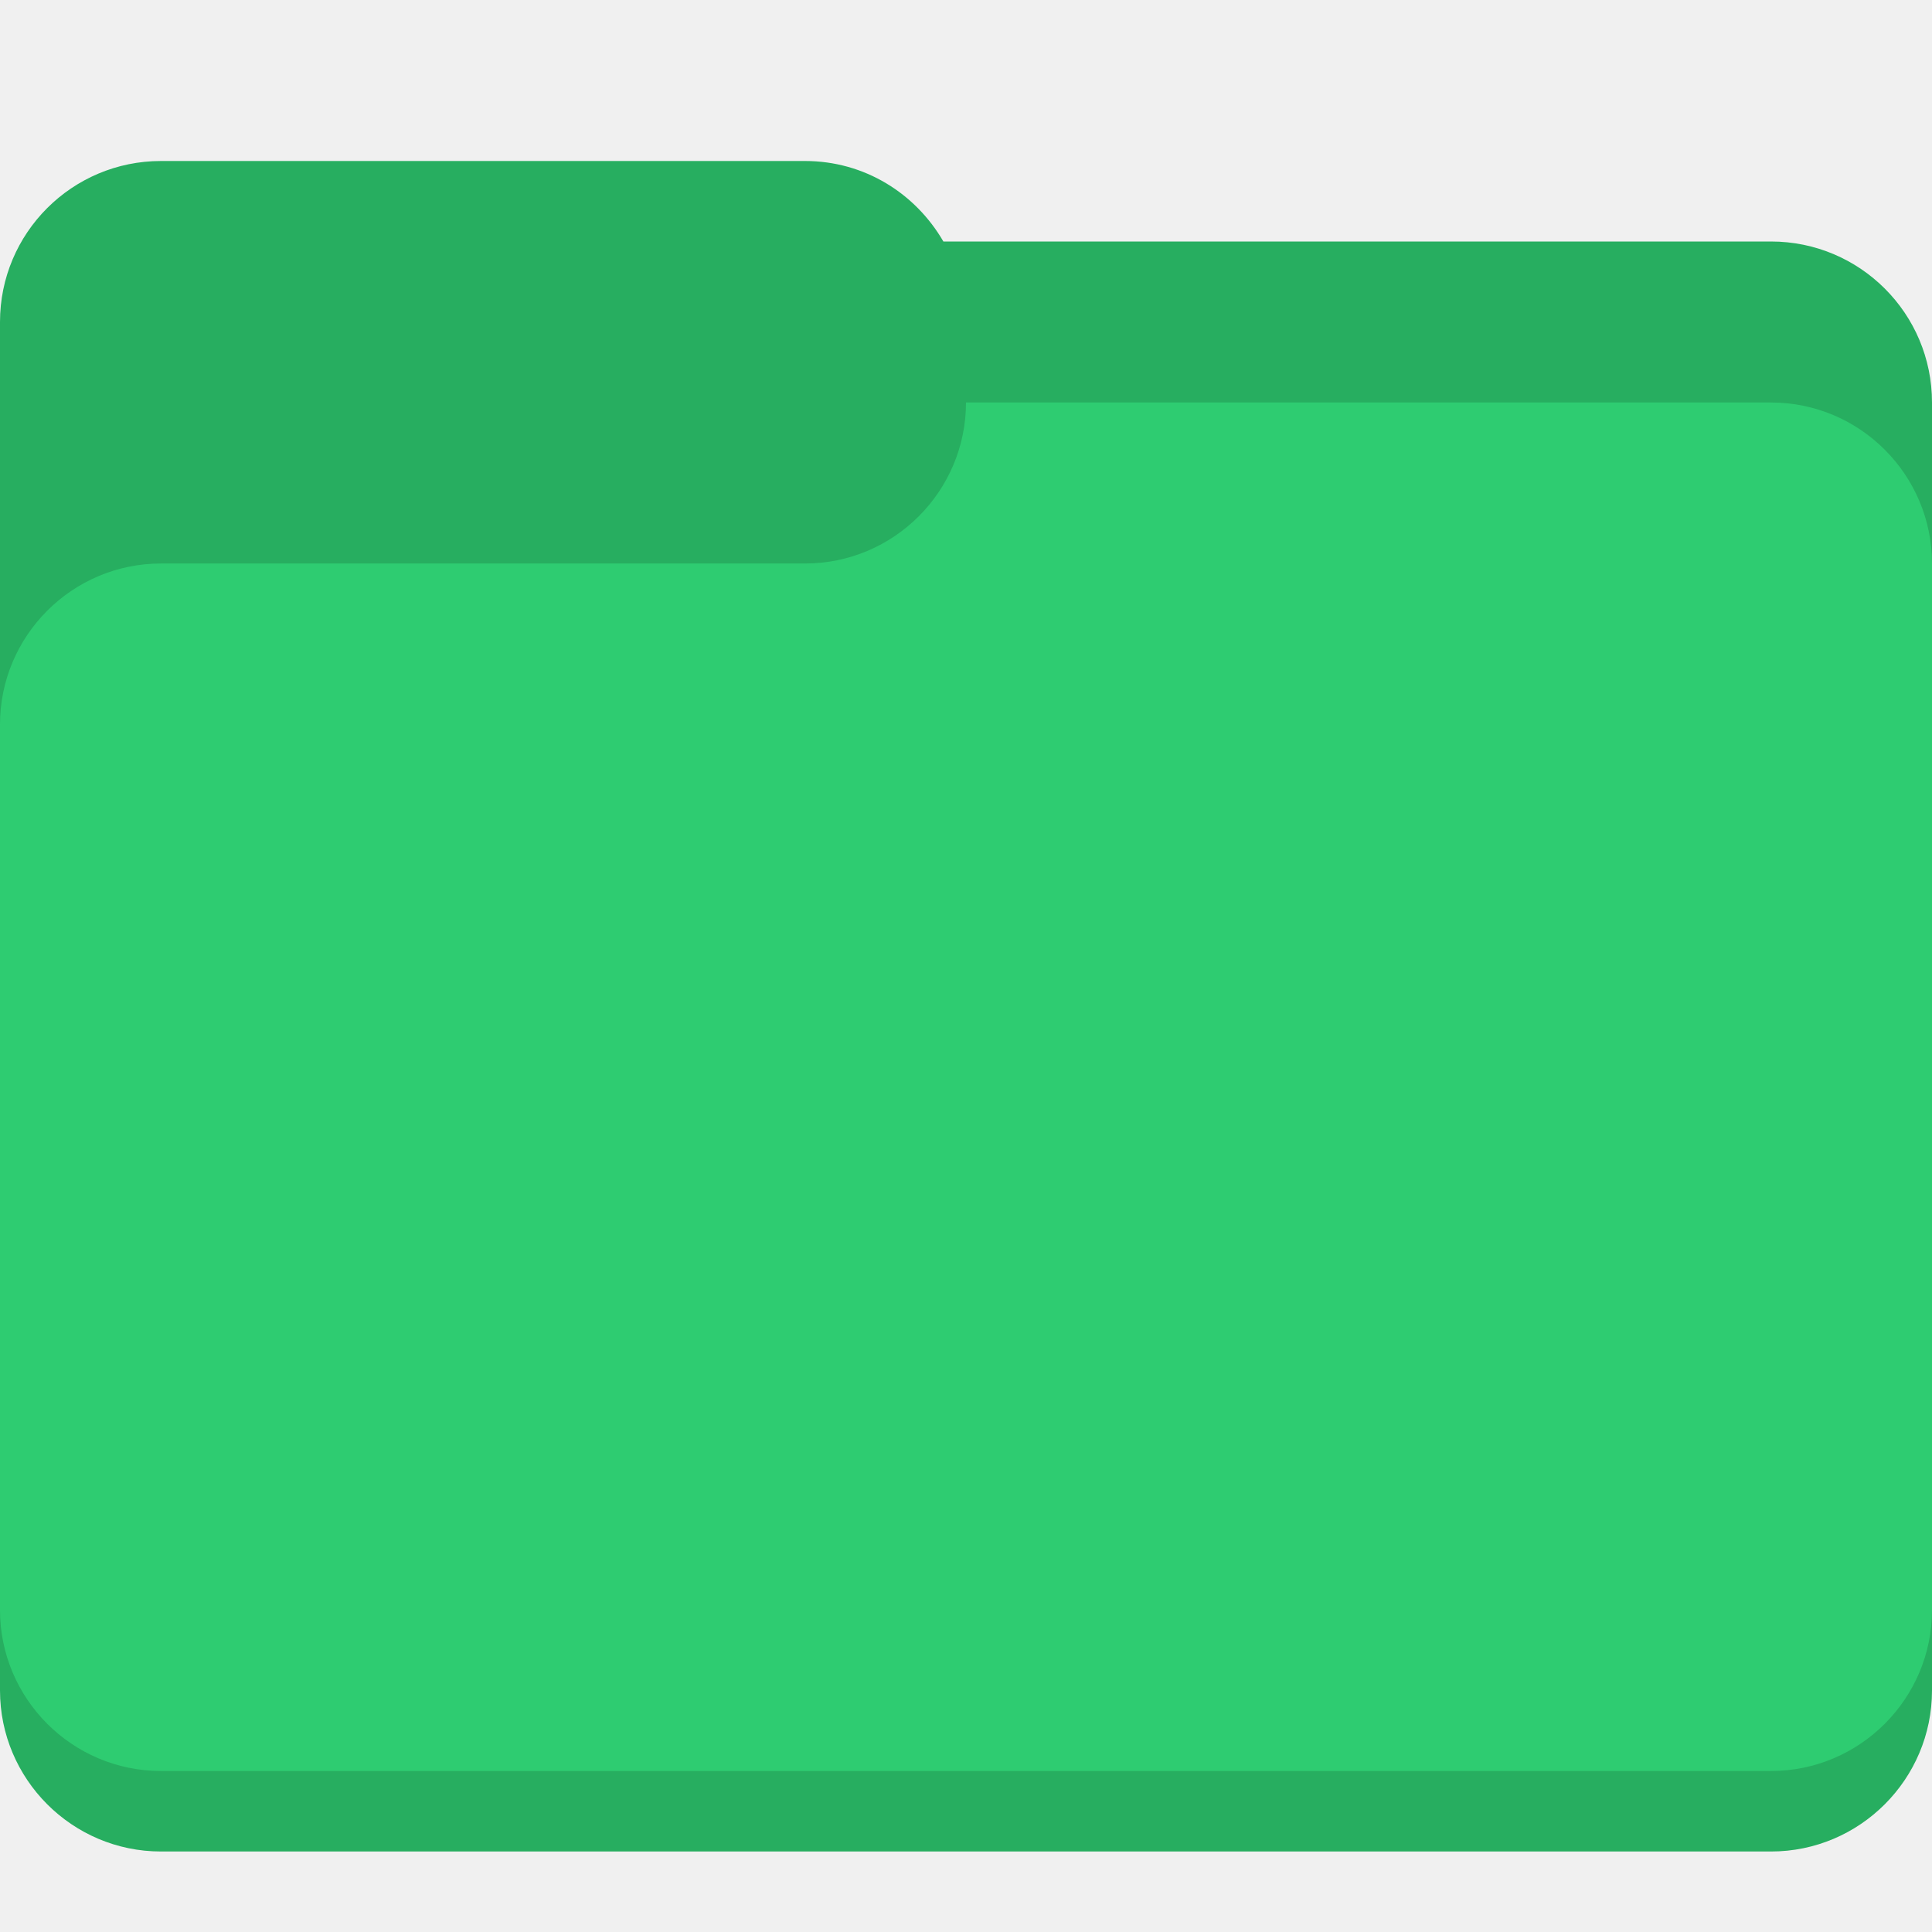
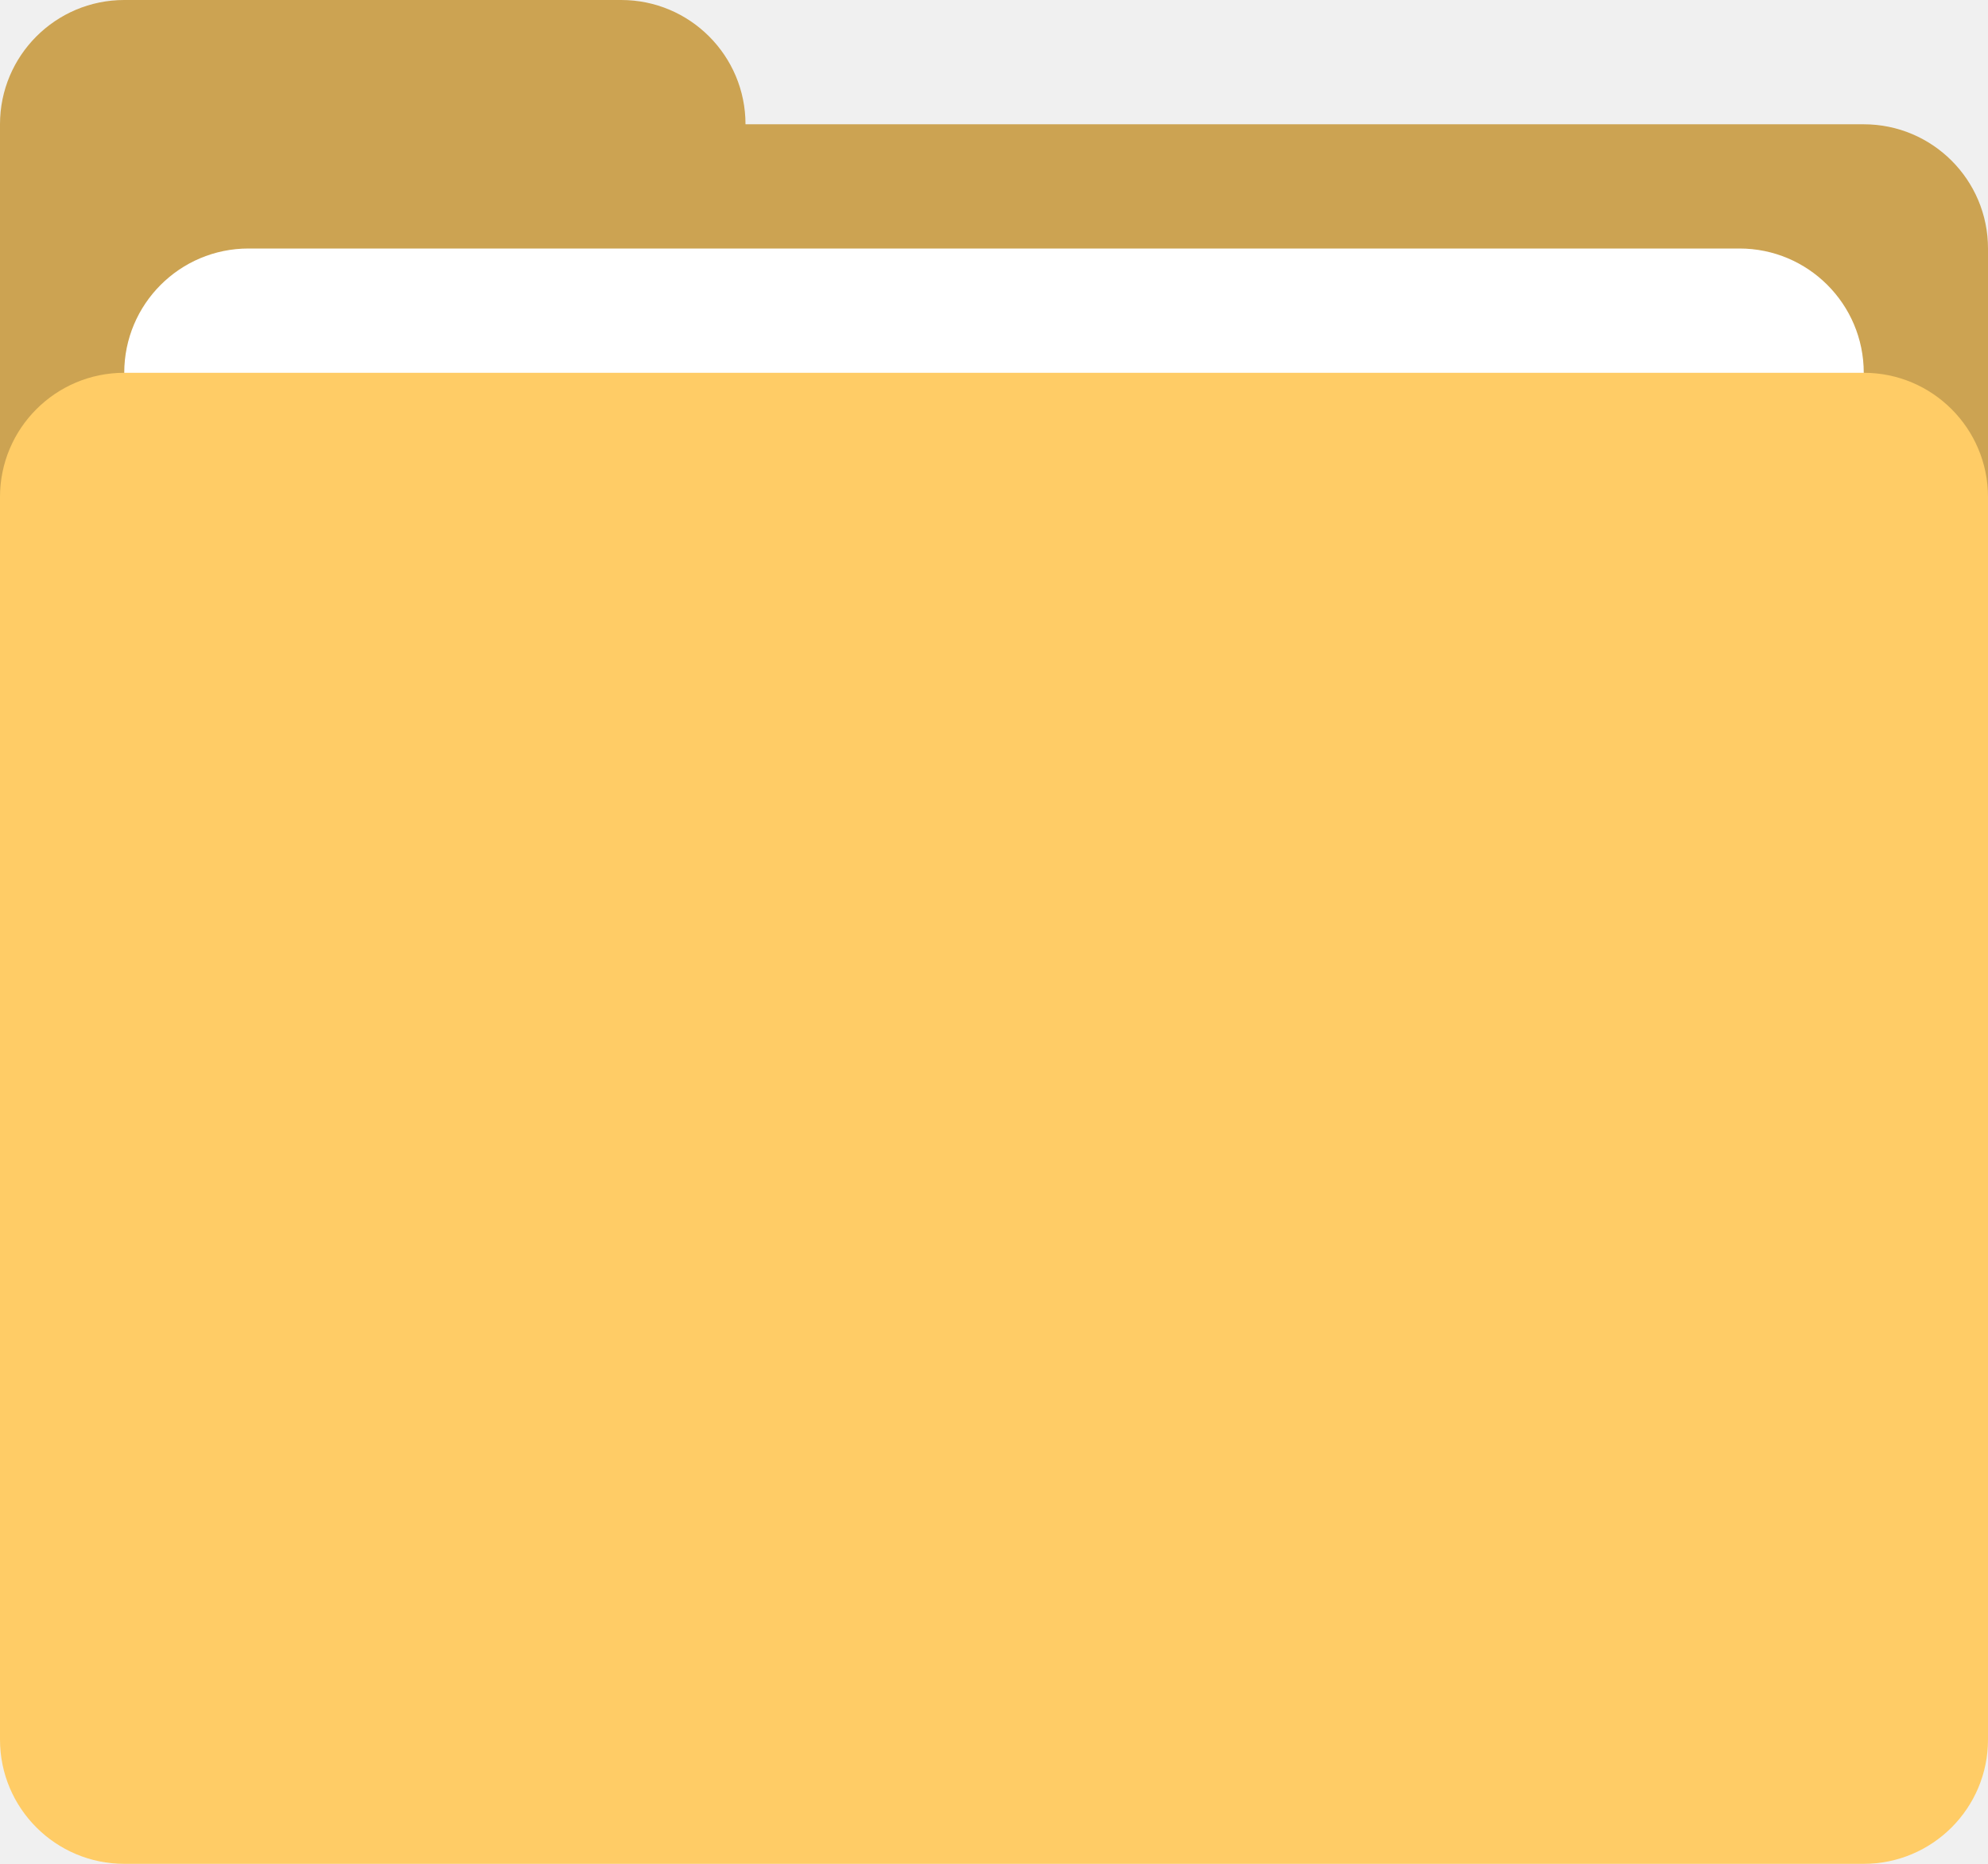
- <svg xmlns="http://www.w3.org/2000/svg" height="24" version="1.1" width="24">
-   <g transform="translate(0 -1028.4)">
-     <path d="m12 1034.4c0 1.1-0.895 2-2 2h-5-3c-1.105 0-2 0.9-2 2v8 3c0 1.1 0.895 2 2 2h20c1.105 0 2-0.9 2-2v-3-10c0-1.1-0.895-2-2-2h-10z" fill="#27ae60" />
-     <path d="m2 2c-1.105 0-2 0.895-2 2v5h10v1h14v-5c0-1.105-0.895-2-2-2h-10.281c-0.346-0.597-0.979-1-1.719-1h-8z" fill="#27ae60" transform="translate(0 1028.4)" />
-     <path d="m12 1033.4c0 1.1-0.895 2-2 2h-5-3c-1.105 0-2 0.9-2 2v8 3c0 1.1 0.895 2 2 2h20c1.105 0 2-0.9 2-2v-3-10c0-1.1-0.895-2-2-2h-10z" fill="#2ecc71" />
+ <svg xmlns="http://www.w3.org/2000/svg" height="60.001px" id="Layer_1" style="enable-background:new 0 0 64 60.001;" version="1.1" viewBox="0 0 64 60.001" width="64px" xml:space="preserve">
+   <g id="Folder">
+     <g>
+       <path d="M60,4.001H24C24,1.792,22.209,0,20,0H4    C1.791,0,0,1.792,0,4.001V8v6.001v2c0,2.209,1.791,4,4,4h56c2.209,0,4-1.791,4-4V8C64,5.791,62.209,4.001,60,4.001z" style="fill-rule:evenodd;clip-rule:evenodd;fill:#CCA352;" />
+     </g>
  </g>
+   <g id="File_1_">
+     <g>
+       <path d="M56,8H8c-2.209,0-4,1.791-4,4.001v4c0,2.209,1.791,4,4,4h48c2.209,0,4-1.791,4-4v-4    C60,9.791,58.209,8,56,8z" style="fill:#FFFFFF;" />
+     </g>
+   </g>
+   <g id="Folder_1_">
+     <g>
+       <path d="M60,12.001H4c-2.209,0-4,1.791-4,4v40c0,2.209,1.791,4,4,4h56c2.209,0,4-1.791,4-4v-40    C64,13.792,62.209,12.001,60,12.001z" style="fill:#FFCC66;" />
+     </g>
+   </g>
+   <g />
+   <g />
+   <g />
+   <g />
+   <g />
+   <g />
+   <g />
+   <g />
+   <g />
+   <g />
+   <g />
+   <g />
+   <g />
+   <g />
+   <g />
</svg>
